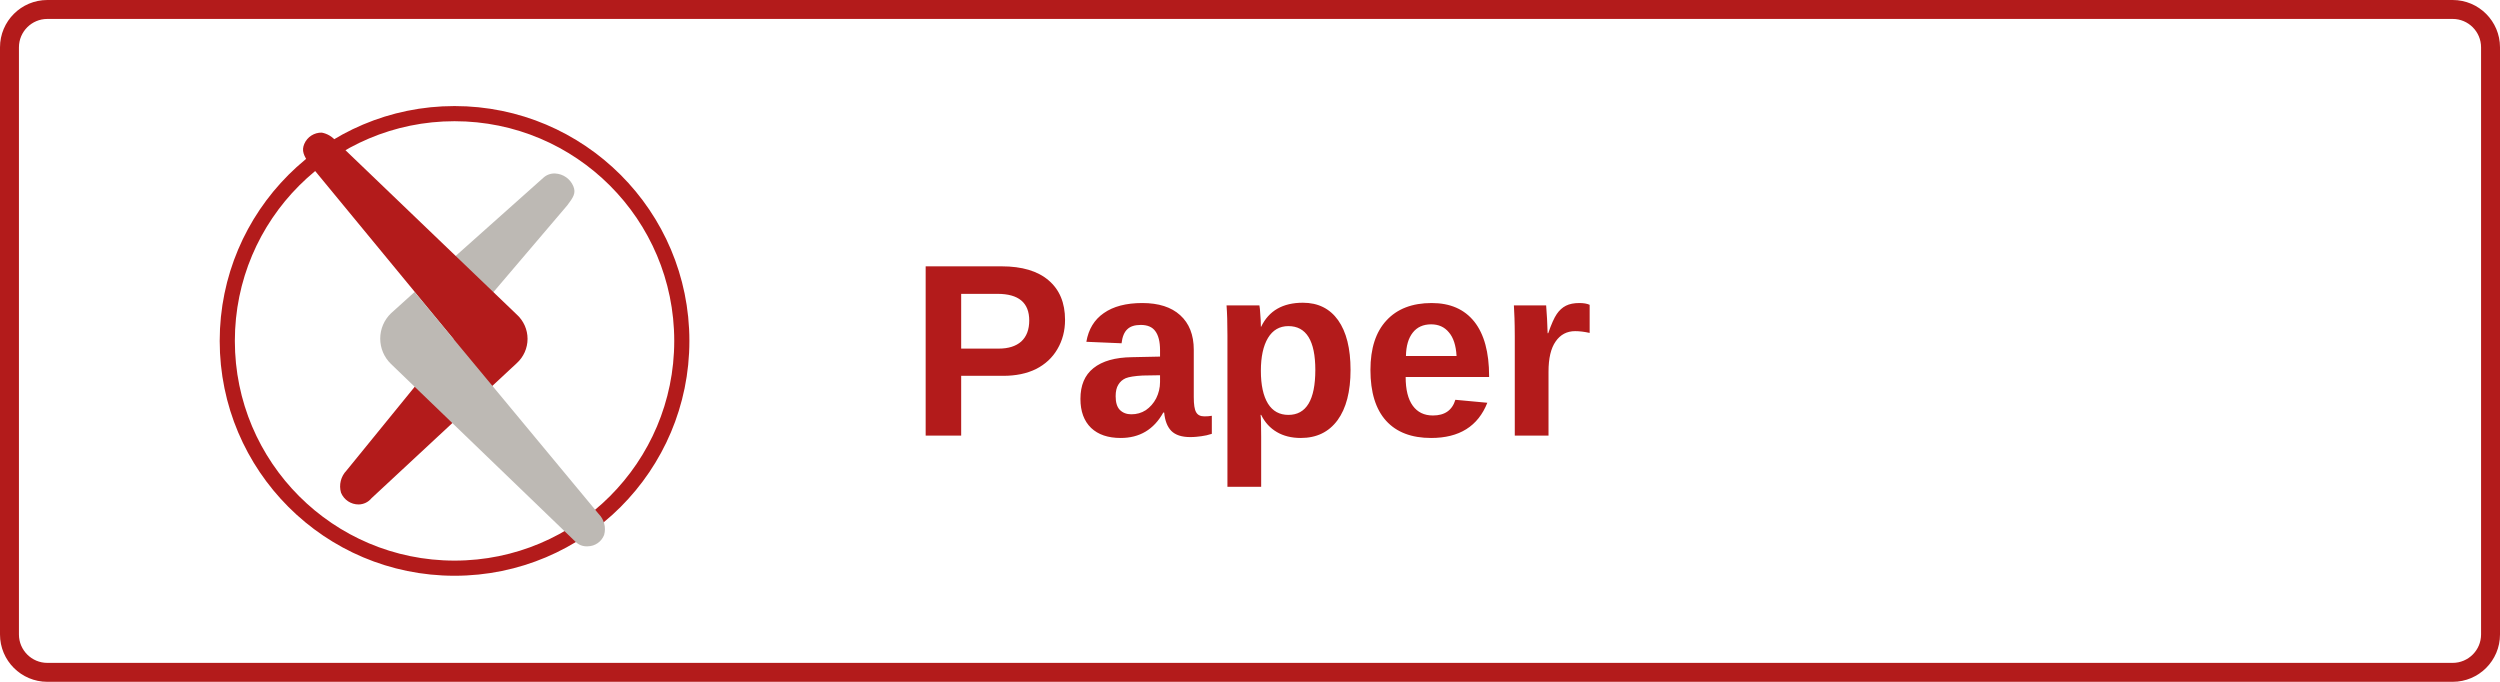
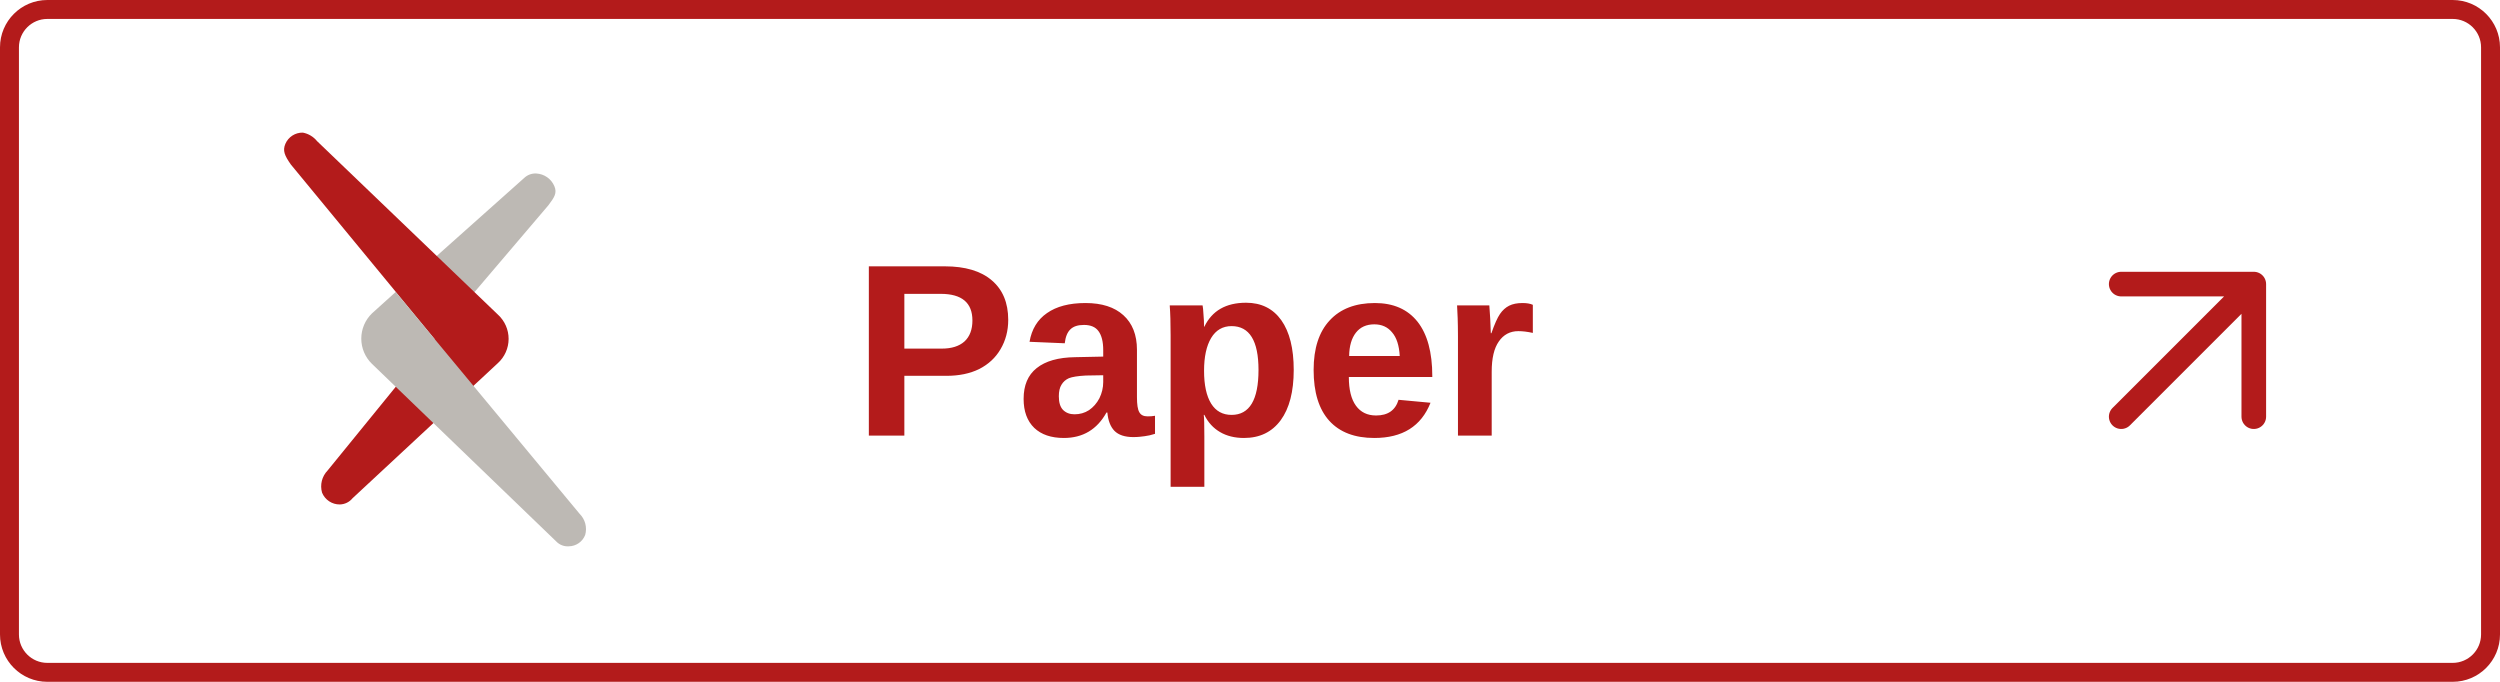
<svg xmlns="http://www.w3.org/2000/svg" viewBox="0 0 132 36" role="img" aria-label="Paper">
  <rect x=".5" y=".5" width="131" height="35" rx="2" fill="none" stroke="#b31b1b" />
-   <circle cx="24" cy="18" r="12" fill="none" stroke="#b31b1b" stroke-width=".8" />
-   <g transform="translate(16 7) scale(.9)">
+   <g transform="translate(15 7) scale(.9)">
    <path d="M573.549,280.916l2.266,2.738,6.674-7.84c.353-.47.52-.717.353-1.117a1.218,1.218,0,0,0-1.061-.748h0a.953.953,0,0,0-.712.262Z" transform="translate(-566.984 -271.548)" fill="#bdb9b4" />
    <path d="M579.525,282.225l-10.606-10.174a1.413,1.413,0,0,0-.834-.5,1.09,1.09,0,0,0-1.027.66c-.167.4-.047.681.319,1.206l8.44,10.242h0l-6.282,7.716a1.336,1.336,0,0,0-.323,1.3,1.114,1.114,0,0,0,1.04.69A.992.992,0,0,0,571,293l8.519-7.92A1.924,1.924,0,0,0,579.525,282.225Z" transform="translate(-566.984 -271.548)" fill="#b31b1b" />
    <path d="M584.32,293.912l-8.525-10.275,0,0L573.53,280.9l-1.389,1.254a2.063,2.063,0,0,0,0,2.965l10.812,10.419a.925.925,0,0,0,.742.282,1.039,1.039,0,0,0,.953-.667A1.261,1.261,0,0,0,584.32,293.912Z" transform="translate(-566.984 -271.548)" fill="#bdb9b4" />
  </g>
-   <text x="48" y="23" fill="#b31b1b" font-family="Arial, sans-serif" font-size="13" font-weight="700">Paper</text>
+   <text x="45" y="23" fill="#b31b1b" font-family="Arial, sans-serif" font-size="13" font-weight="700">Paper</text>
+   <path d="M112 22l7-7m-7 0h7v7" fill="none" stroke="#b31b1b" stroke-width="1.3" stroke-linecap="round" stroke-linejoin="round" />
</svg>
